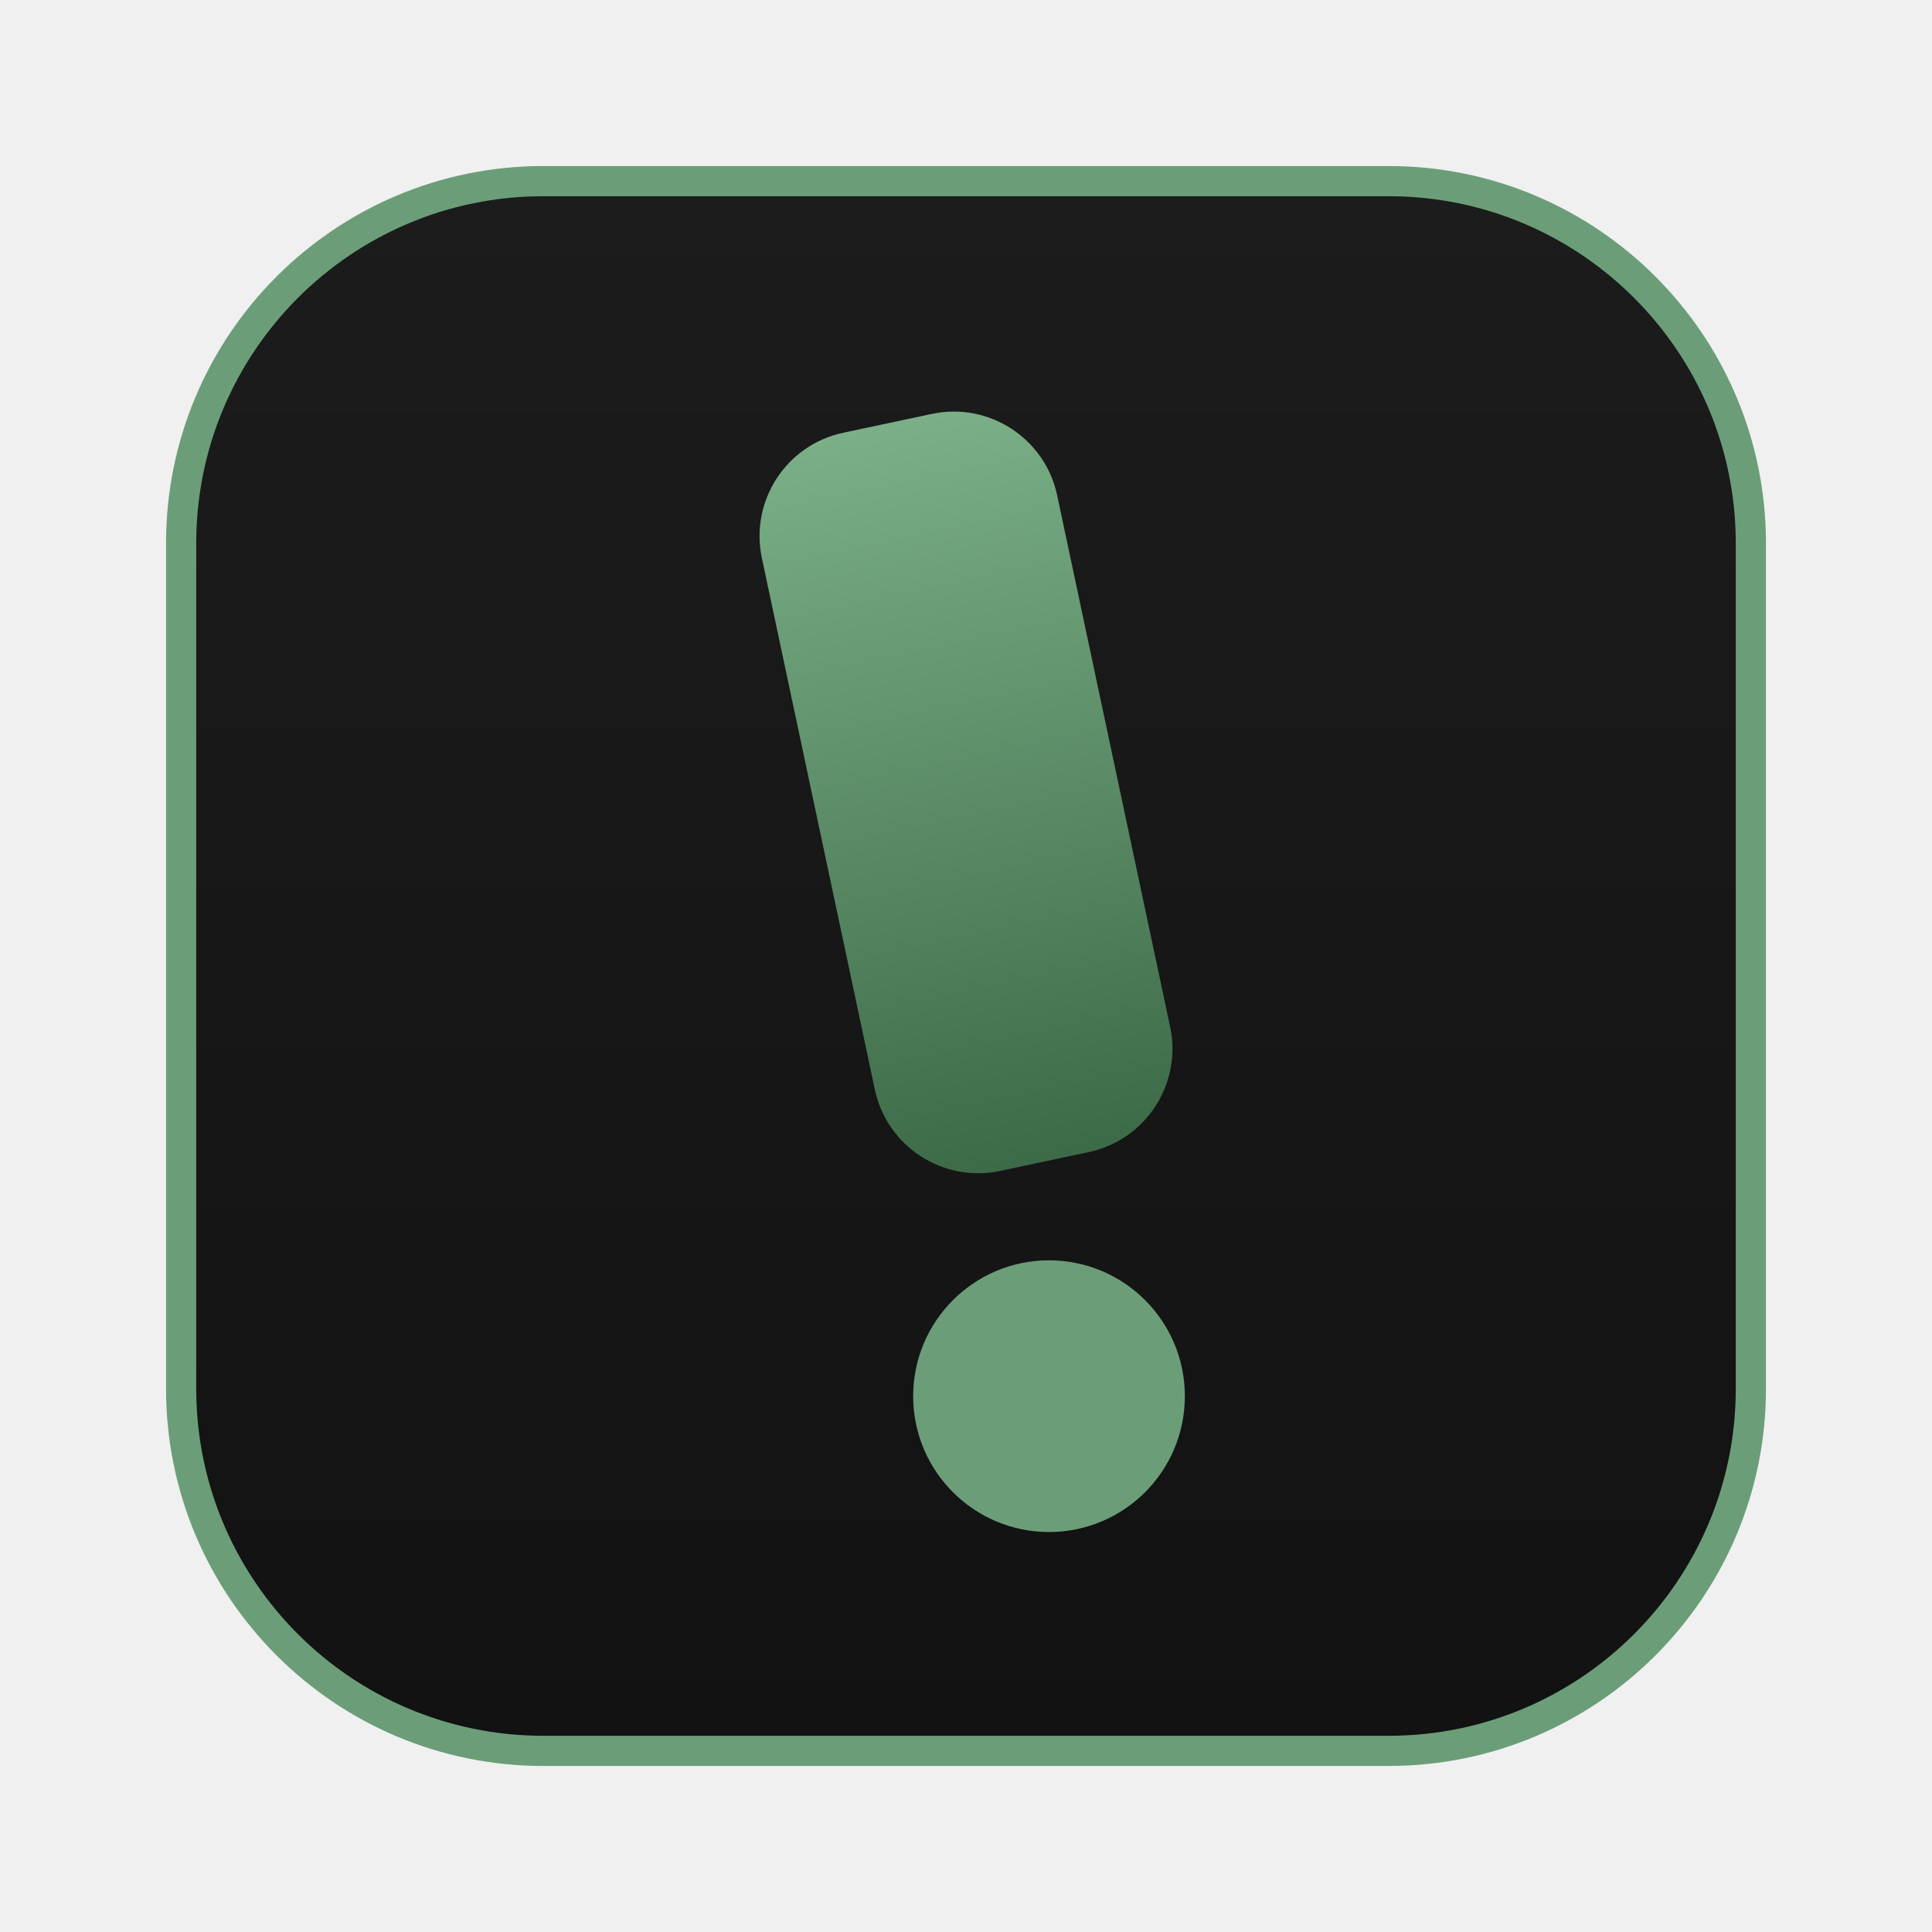
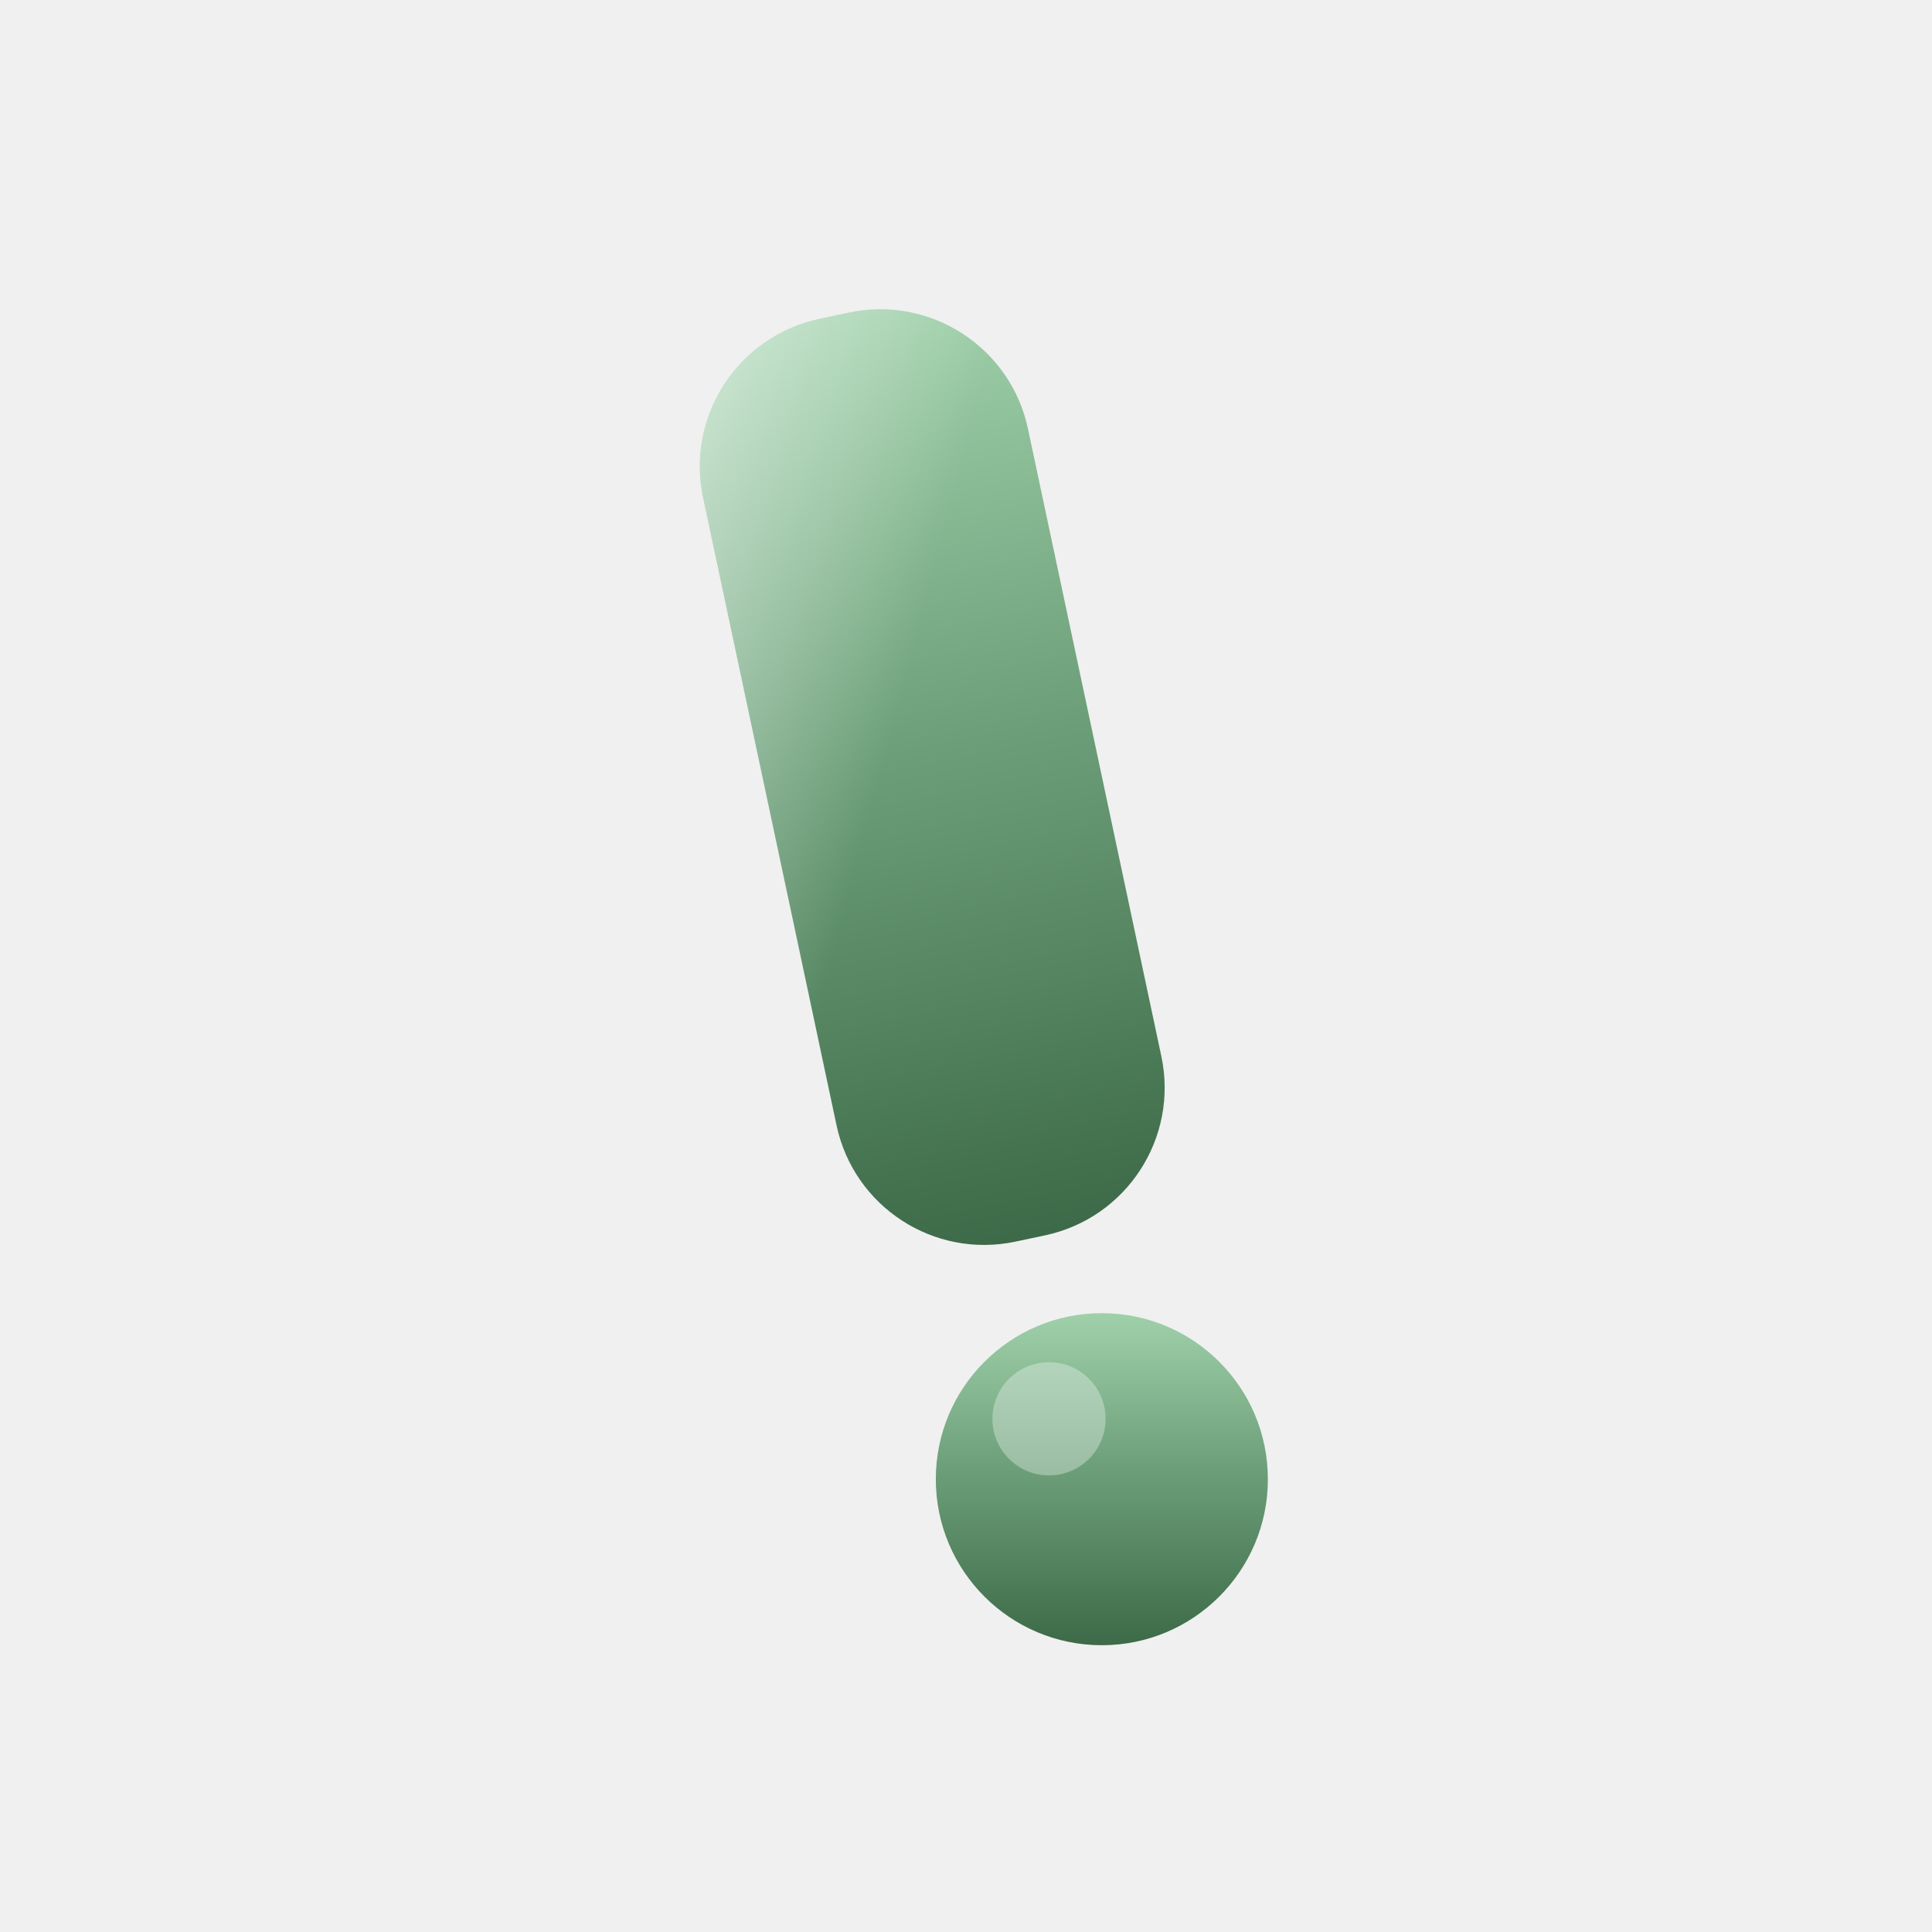
<svg xmlns="http://www.w3.org/2000/svg" width="512" height="512" viewBox="0 0 512 512" fill="none">
  <defs>
-     <linearGradient id="tile" x1="0" y1="0" x2="0" y2="1">
-       <stop offset="0%" stop-color="#1c1c1c" />
-       <stop offset="100%" stop-color="#121212" />
-     </linearGradient>
    <linearGradient id="bang" x1="0" y1="0" x2="0" y2="1">
-       <stop offset="0%" stop-color="#7aaf87" />
+       <stop offset="0%" stop-color="#9fd0aa" />
+       <stop offset="48%" stop-color="#6b9e78" />
      <stop offset="100%" stop-color="#3d6a48" />
    </linearGradient>
+     <linearGradient id="shine" x1="0.15" y1="0" x2="0.85" y2="1">
+       <stop offset="0%" stop-color="#ffffff" stop-opacity="0.45" />
+       <stop offset="42%" stop-color="#ffffff" stop-opacity="0" />
+     </linearGradient>
  </defs>
-   <rect x="48" y="48" width="416" height="416" rx="96" fill="url(#tile)" stroke="#6b9e78" stroke-width="8" />
-   <rect x="216" y="110" width="80" height="200" rx="28" transform="rotate(-12 256 210)" fill="url(#bang)" />
-   <circle cx="278" cy="370" r="36" fill="#6b9e78" />
+   <g transform="translate(256 248)">
+     <g transform="rotate(-12)">
+       <rect x="-44" y="-168" width="88" height="250" rx="40" fill="url(#bang)" />
+       <rect x="-44" y="-168" width="88" height="250" rx="40" fill="url(#shine)" />
+     </g>
+   </g>
+   <circle cx="292" cy="392" r="44" fill="url(#bang)" />
+   <circle cx="278" cy="376" r="15" fill="#ffffff" fill-opacity="0.32" />
</svg>
